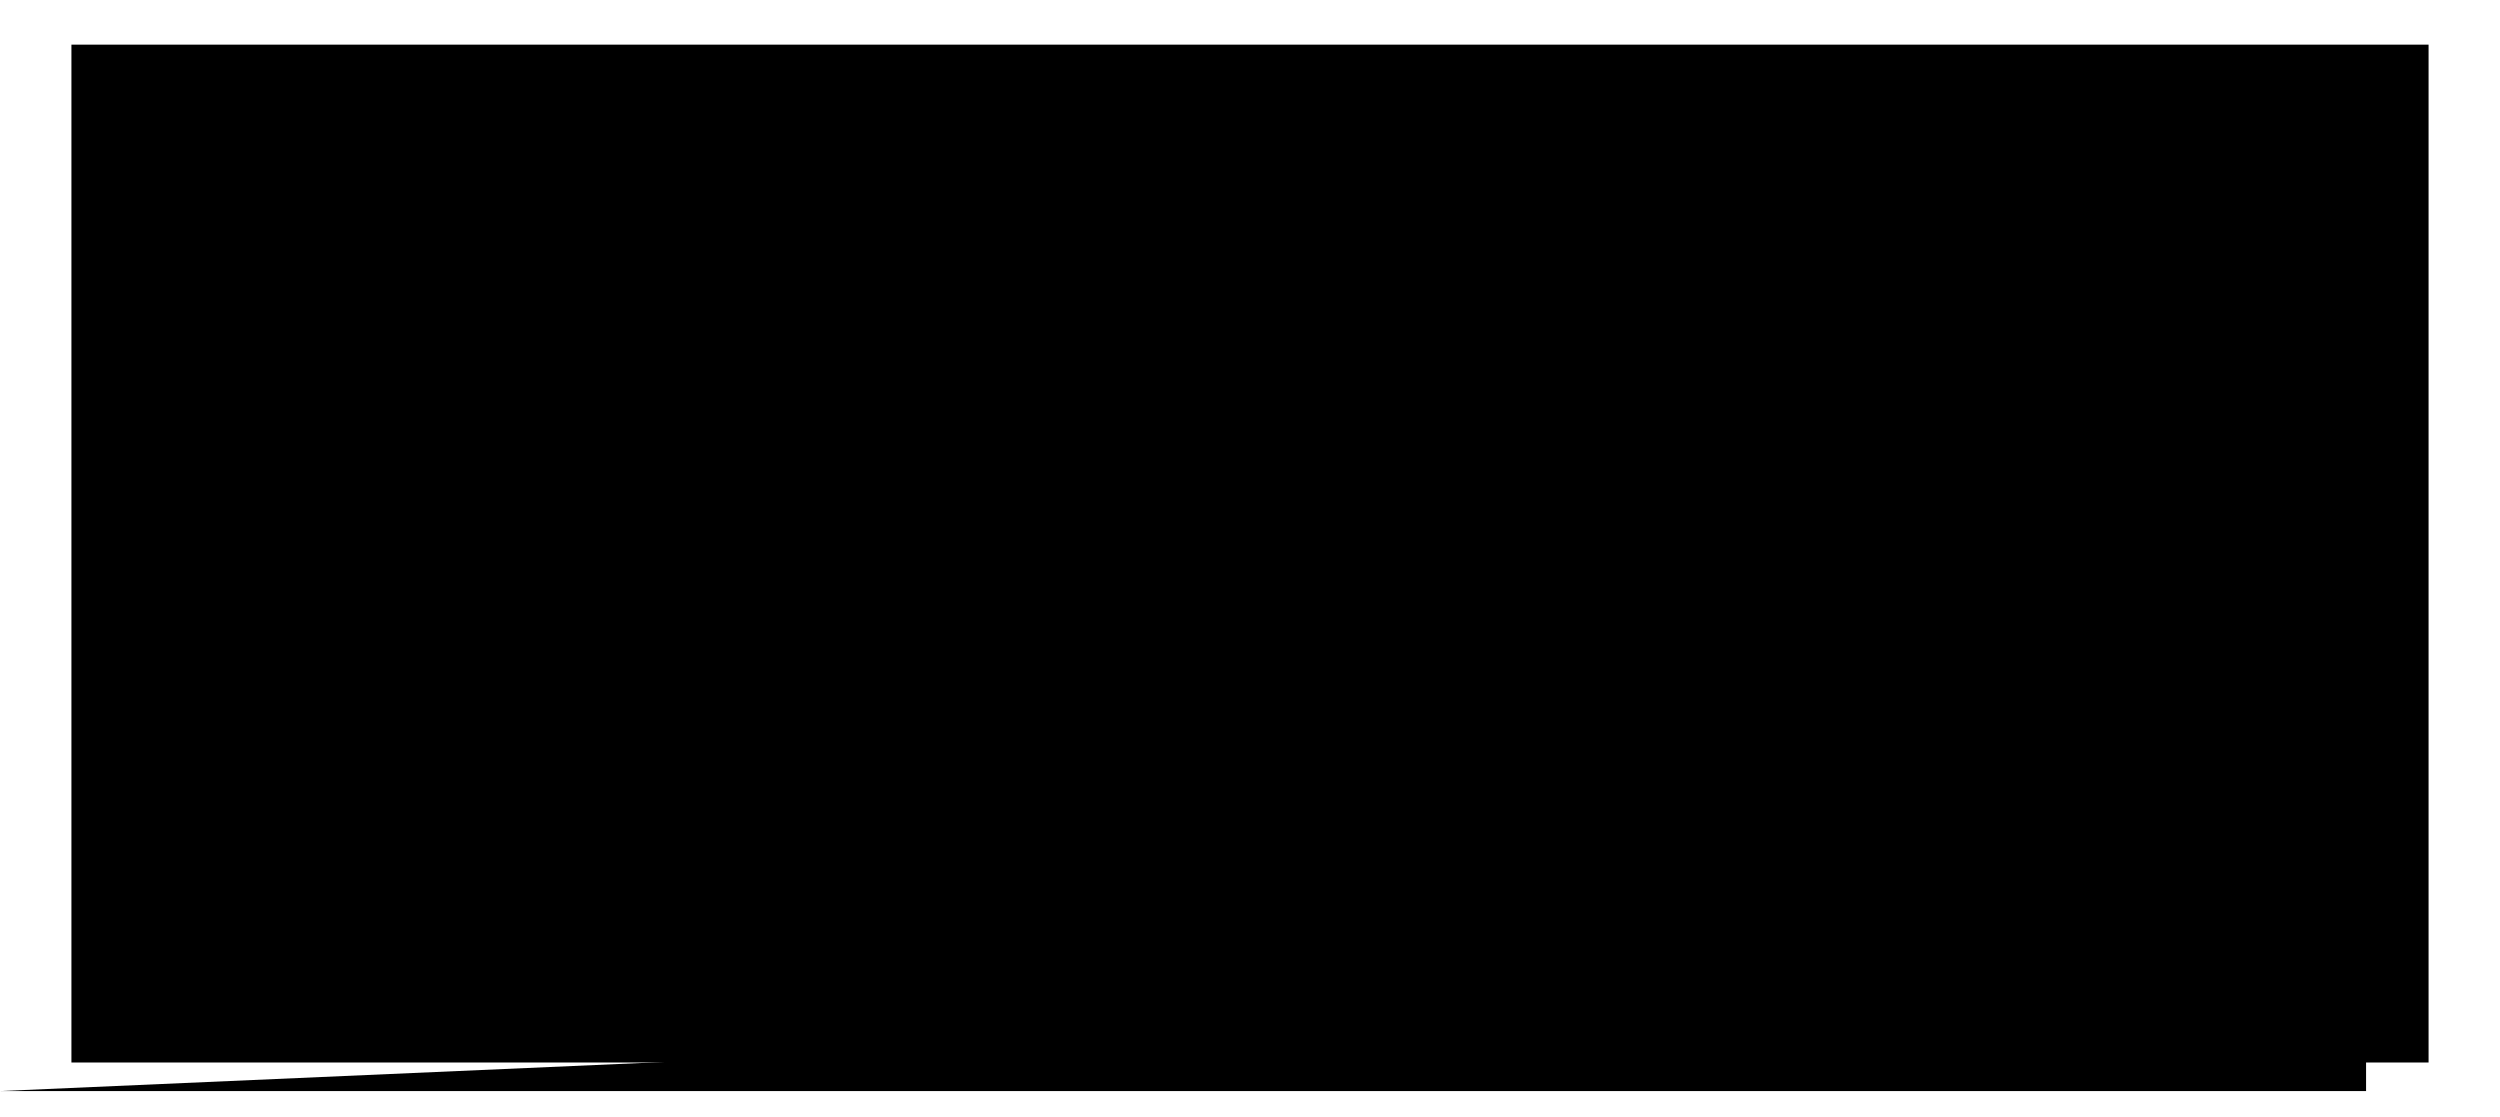
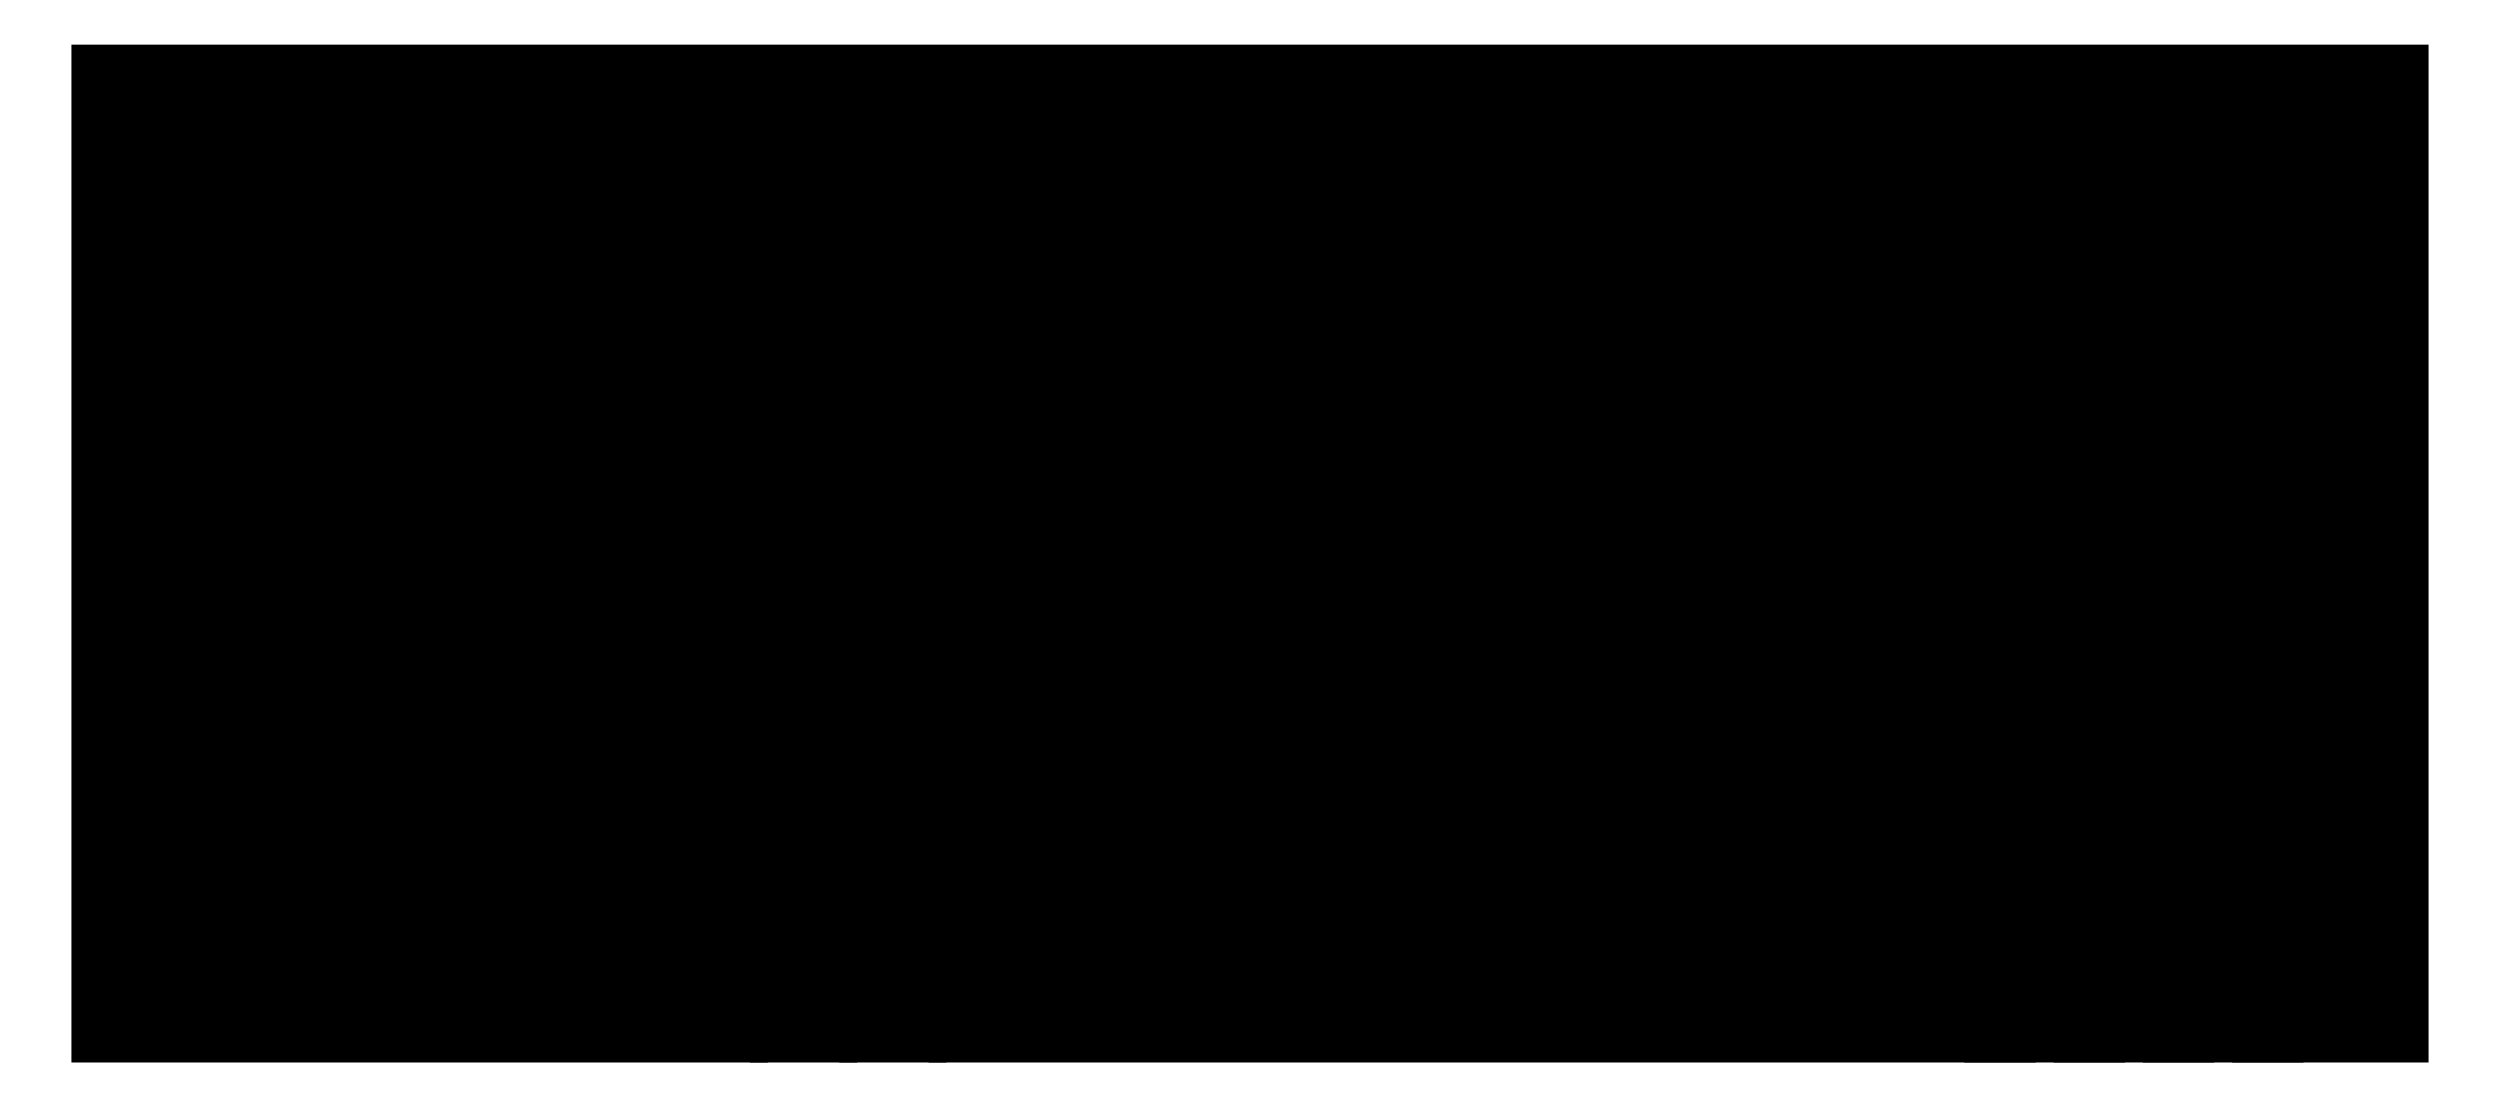
- <svg xmlns="http://www.w3.org/2000/svg" class="plan" viewBox="100 225 1400 625" role="img" aria-label="Схема разреза здания: где стоят системы пожаротушения, сигнализации, оповещения, охраны, СКУД, электроосвещения, вентиляции и кондиционирования, кабельных сетей, умного дома и высоковольтного ввода">
+ <svg xmlns="http://www.w3.org/2000/svg" class="plan" viewBox="100 225 1400 625" role="img" aria-label="Схема разреза здания: где стоят системы пожаротушения, сигнализации, оповещения, охраны, СКУД, электроосвещения, вентиляции и кондиционирования, кабельных сетей, умного дома и видеонаблюдения">
  <g class="plan__struct">
    <path class="d plan__ground" d="M 100 820 H 1500" />
    <path class="d plan__wall" d="M 140 820 V 250 H 1460 V 820" />
    <path class="d plan__slab" d="M 140 650 H 1460" />
    <path class="d plan__slab" d="M 140 480 H 1460" />
    <path class="d plan__slab" d="M 140 310 H 1460" />
    <path class="d plan__wall" d="M 110 250 H 1490" />
    <path class="d plan__thin" d="M 760 820 V 250 M 900 820 V 250" />
    <path class="d plan__thin" d="M 770 820 L 890 650" />
    <path class="d plan__thin" d="M 770 650 L 890 480" />
    <path class="d plan__thin" d="M 770 480 L 890 310" />
    <path class="d plan__thin" d="M 470 650 V 310" />
    <path class="d plan__thin" d="M 1150 820 V 650" />
    <path class="d plan__thin" d="M 1150 480 V 310" />
    <path class="d plan__thin" d="M 1150 650 V 480" />
    <path class="d plan__thin" d="M 140 730 H 200 M 140 820 V 730" />
  </g>
  <g class="plan__sys" data-sys="apt">
    <path class="d plan__pipe" d="M 930 820 V 324" />
    <rect class="plan__valve" x="918" y="770" width="24" height="24" />
    <path class="d plan__pipe" d="M 160 664 H 1130" />
    <circle class="plan__head" cx="200" cy="672" r="5" />
    <circle class="plan__head" cx="290" cy="672" r="5" />
    <circle class="plan__head" cx="380" cy="672" r="5" />
    <circle class="plan__head" cx="470" cy="672" r="5" />
    <circle class="plan__head" cx="560" cy="672" r="5" />
    <circle class="plan__head" cx="650" cy="672" r="5" />
    <circle class="plan__head" cx="740" cy="672" r="5" />
    <circle class="plan__head" cx="920" cy="672" r="5" />
    <circle class="plan__head" cx="1010" cy="672" r="5" />
    <circle class="plan__head" cx="1100" cy="672" r="5" />
    <path class="d plan__pipe" d="M 160 494 H 1130" />
    <circle class="plan__head" cx="200" cy="502" r="5" />
    <circle class="plan__head" cx="290" cy="502" r="5" />
    <circle class="plan__head" cx="380" cy="502" r="5" />
    <circle class="plan__head" cx="470" cy="502" r="5" />
    <circle class="plan__head" cx="560" cy="502" r="5" />
    <circle class="plan__head" cx="650" cy="502" r="5" />
    <circle class="plan__head" cx="740" cy="502" r="5" />
    <circle class="plan__head" cx="920" cy="502" r="5" />
    <circle class="plan__head" cx="1010" cy="502" r="5" />
    <circle class="plan__head" cx="1100" cy="502" r="5" />
    <path class="d plan__pipe" d="M 160 324 H 1130" />
    <circle class="plan__head" cx="200" cy="332" r="5" />
    <circle class="plan__head" cx="290" cy="332" r="5" />
    <circle class="plan__head" cx="380" cy="332" r="5" />
    <circle class="plan__head" cx="470" cy="332" r="5" />
    <circle class="plan__head" cx="560" cy="332" r="5" />
    <circle class="plan__head" cx="650" cy="332" r="5" />
    <circle class="plan__head" cx="740" cy="332" r="5" />
    <circle class="plan__head" cx="920" cy="332" r="5" />
    <circle class="plan__head" cx="1010" cy="332" r="5" />
    <circle class="plan__head" cx="1100" cy="332" r="5" />
    <rect class="plan__cyl" x="1180" y="380" width="28" height="92" rx="12" />
    <rect class="plan__cyl" x="1220" y="380" width="28" height="92" rx="12" />
    <path class="d plan__pipe" d="M 1194 380 V 330 H 1440 M 1234 380 V 330" />
    <path class="plan__nozzle" d="M 1290 330 v 10" />
    <path class="plan__nozzle" d="M 1370 330 v 10" />
  </g>
  <g class="plan__struct">
    <rect class="d plan__rack" x="1290" y="380" width="36" height="100" />
    <rect class="d plan__rack" x="1340" y="380" width="36" height="100" />
    <rect class="d plan__rack" x="1390" y="380" width="36" height="100" />
  </g>
  <g class="plan__sys" data-sys="ps">
    <path class="plan__det" d="M 288 346 h 24 l -4 8 h -16 z" />
    <path class="plan__det" d="M 608 346 h 24 l -4 8 h -16 z" />
    <path class="plan__det" d="M 1038 346 h 24 l -4 8 h -16 z" />
    <path class="plan__det" d="M 288 516 h 24 l -4 8 h -16 z" />
    <path class="plan__det" d="M 608 516 h 24 l -4 8 h -16 z" />
    <path class="plan__det" d="M 1038 516 h 24 l -4 8 h -16 z" />
    <path class="plan__det" d="M 1288 516 h 24 l -4 8 h -16 z" />
    <path class="plan__det" d="M 288 686 h 24 l -4 8 h -16 z" />
    <path class="plan__det" d="M 608 686 h 24 l -4 8 h -16 z" />
    <path class="plan__det" d="M 1038 686 h 24 l -4 8 h -16 z" />
    <path class="plan__det" d="M 1288 686 h 24 l -4 8 h -16 z" />
  </g>
  <g class="plan__sys" data-sys="soue">
    <rect class="plan__spk" x="734" y="370" width="16" height="24" />
    <rect class="plan__exit" x="910" y="366" width="44" height="18" />
    <rect class="plan__spk" x="734" y="540" width="16" height="24" />
    <rect class="plan__exit" x="910" y="536" width="44" height="18" />
    <rect class="plan__spk" x="734" y="710" width="16" height="24" />
    <rect class="plan__exit" x="910" y="706" width="44" height="18" />
  </g>
  <g class="plan__sys" data-sys="os">
-     <path class="plan__cam" d="M 152 664 l 22 8 l 0 10 l -22 -6 z" />
-     <path class="plan__cam" d="M 1448 494 l -22 8 l 0 10 l 22 -6 z" />
-     <path class="plan__cam" d="M 152 324 l 22 8 l 0 10 l -22 -6 z" />
-     <path class="plan__cam" d="M 748 664 l -22 8 l 0 10 l 22 -6 z" />
+     <path class="plan__pir" d="M 150 664 h 18 v 8 a 9 9 0 0 1 -18 0 z" />
+     <path class="plan__pir" d="M 150 324 h 18 v 8 a 9 9 0 0 1 -18 0 z" />
+     <rect class="plan__pir" x="904" y="700" width="6" height="12" />
  </g>
  <g class="plan__sys" data-sys="skud">
    <rect class="plan__turn" x="520" y="770" width="10" height="50" />
    <path class="d plan__thin" d="M 530 790 h 30" />
    <rect class="plan__turn" x="570" y="770" width="10" height="50" />
    <path class="d plan__thin" d="M 580 790 h 30" />
    <rect class="plan__turn" x="620" y="770" width="10" height="50" />
    <path class="d plan__thin" d="M 630 790 h 30" />
    <rect class="plan__reader" x="500" y="740" width="10" height="16" />
  </g>
  <g class="plan__sys" data-sys="eo">
    <rect class="d plan__panel" x="1200" y="700" width="40" height="120" />
    <rect class="d plan__panel" x="1250" y="700" width="40" height="120" />
    <rect class="d plan__panel" x="1300" y="700" width="40" height="120" />
    <rect class="d plan__panel" x="1350" y="700" width="40" height="120" />
    <path class="d plan__cable" d="M 1220 700 V 670 H 950" />
    <path class="plan__lamp" d="M 250 678 h 40" />
    <path class="plan__lamp" d="M 380 678 h 40" />
    <path class="plan__lamp" d="M 560 678 h 40" />
    <path class="plan__lamp" d="M 1000 678 h 40" />
    <path class="plan__lamp" d="M 1080 678 h 40" />
    <path class="plan__lamp" d="M 250 508 h 40" />
    <path class="plan__lamp" d="M 380 508 h 40" />
    <path class="plan__lamp" d="M 560 508 h 40" />
    <path class="plan__lamp" d="M 1000 508 h 40" />
    <path class="plan__lamp" d="M 1080 508 h 40" />
    <path class="plan__lamp" d="M 250 338 h 40" />
    <path class="plan__lamp" d="M 380 338 h 40" />
    <path class="plan__lamp" d="M 560 338 h 40" />
    <path class="plan__lamp" d="M 1000 338 h 40" />
    <path class="plan__lamp" d="M 1080 338 h 40" />
  </g>
  <g class="plan__sys" data-sys="hvac">
    <rect class="d plan__ahu" x="200" y="262" width="120" height="38" />
    <path class="d plan__thin" d="M 222 262 V 300 M 244 262 V 300" />
    <rect class="d plan__duct" x="320" y="272" width="380" height="18" />
    <path class="d plan__duct" d="M 380 290 V 310 M 520 290 V 310 M 660 290 V 310" />
    <rect class="plan__grille" x="366" y="312" width="28" height="6" />
    <rect class="plan__grille" x="506" y="312" width="28" height="6" />
    <rect class="plan__grille" x="646" y="312" width="28" height="6" />
  </g>
  <g class="plan__sys" data-sys="sks">
    <path class="d plan__tray" d="M 1308 380 V 366 H 1166 V 790" />
    <path class="d plan__tray" d="M 1166 450 H 960 M 1166 620 H 960 M 1166 790 H 960" />
    <rect class="plan__outlet" x="952" y="442" width="12" height="16" />
    <rect class="plan__outlet" x="952" y="612" width="12" height="16" />
    <rect class="plan__outlet" x="952" y="782" width="12" height="16" />
  </g>
  <g class="plan__sys" data-sys="smart">
    <rect class="plan__touch" x="446" y="412" width="16" height="24" rx="3" />
    <rect class="plan__touch" x="446" y="582" width="16" height="24" rx="3" />
    <rect class="plan__touch" x="1100" y="412" width="16" height="24" rx="3" />
    <rect class="plan__touch" x="1100" y="582" width="16" height="24" rx="3" />
    <path class="d plan__wave" d="M 430 410 a 26 26 0 0 0 0 28 M 420 402 a 38 38 0 0 0 0 44" />
    <path class="d plan__wave" d="M 430 580 a 26 26 0 0 0 0 28 M 420 572 a 38 38 0 0 0 0 44" />
  </g>
  <g class="plan__sys" data-sys="vn">
-     <circle class="d plan__trafo" cx="1425" cy="742" r="14" />
-     <circle class="d plan__trafo" cx="1425" cy="764" r="14" />
-     <path class="d plan__hv" d="M 1425 778 V 836 H 100" />
-     <path class="d plan__hv" d="M 1425 728 V 712 H 1390" />
+     <path class="plan__cam" d="M 1448 494 l -22 8 l 0 10 l 22 -6 z" />
+     <path class="plan__cam" d="M 748 664 l -22 8 l 0 10 l 22 -6 z" />
+     <path class="plan__cam" d="M 1448 324 l -22 8 l 0 10 l 22 -6 z" />
+     <path class="plan__cam" d="M 1448 664 l -22 8 l 0 10 l 22 -6 z" />
  </g>
</svg>
